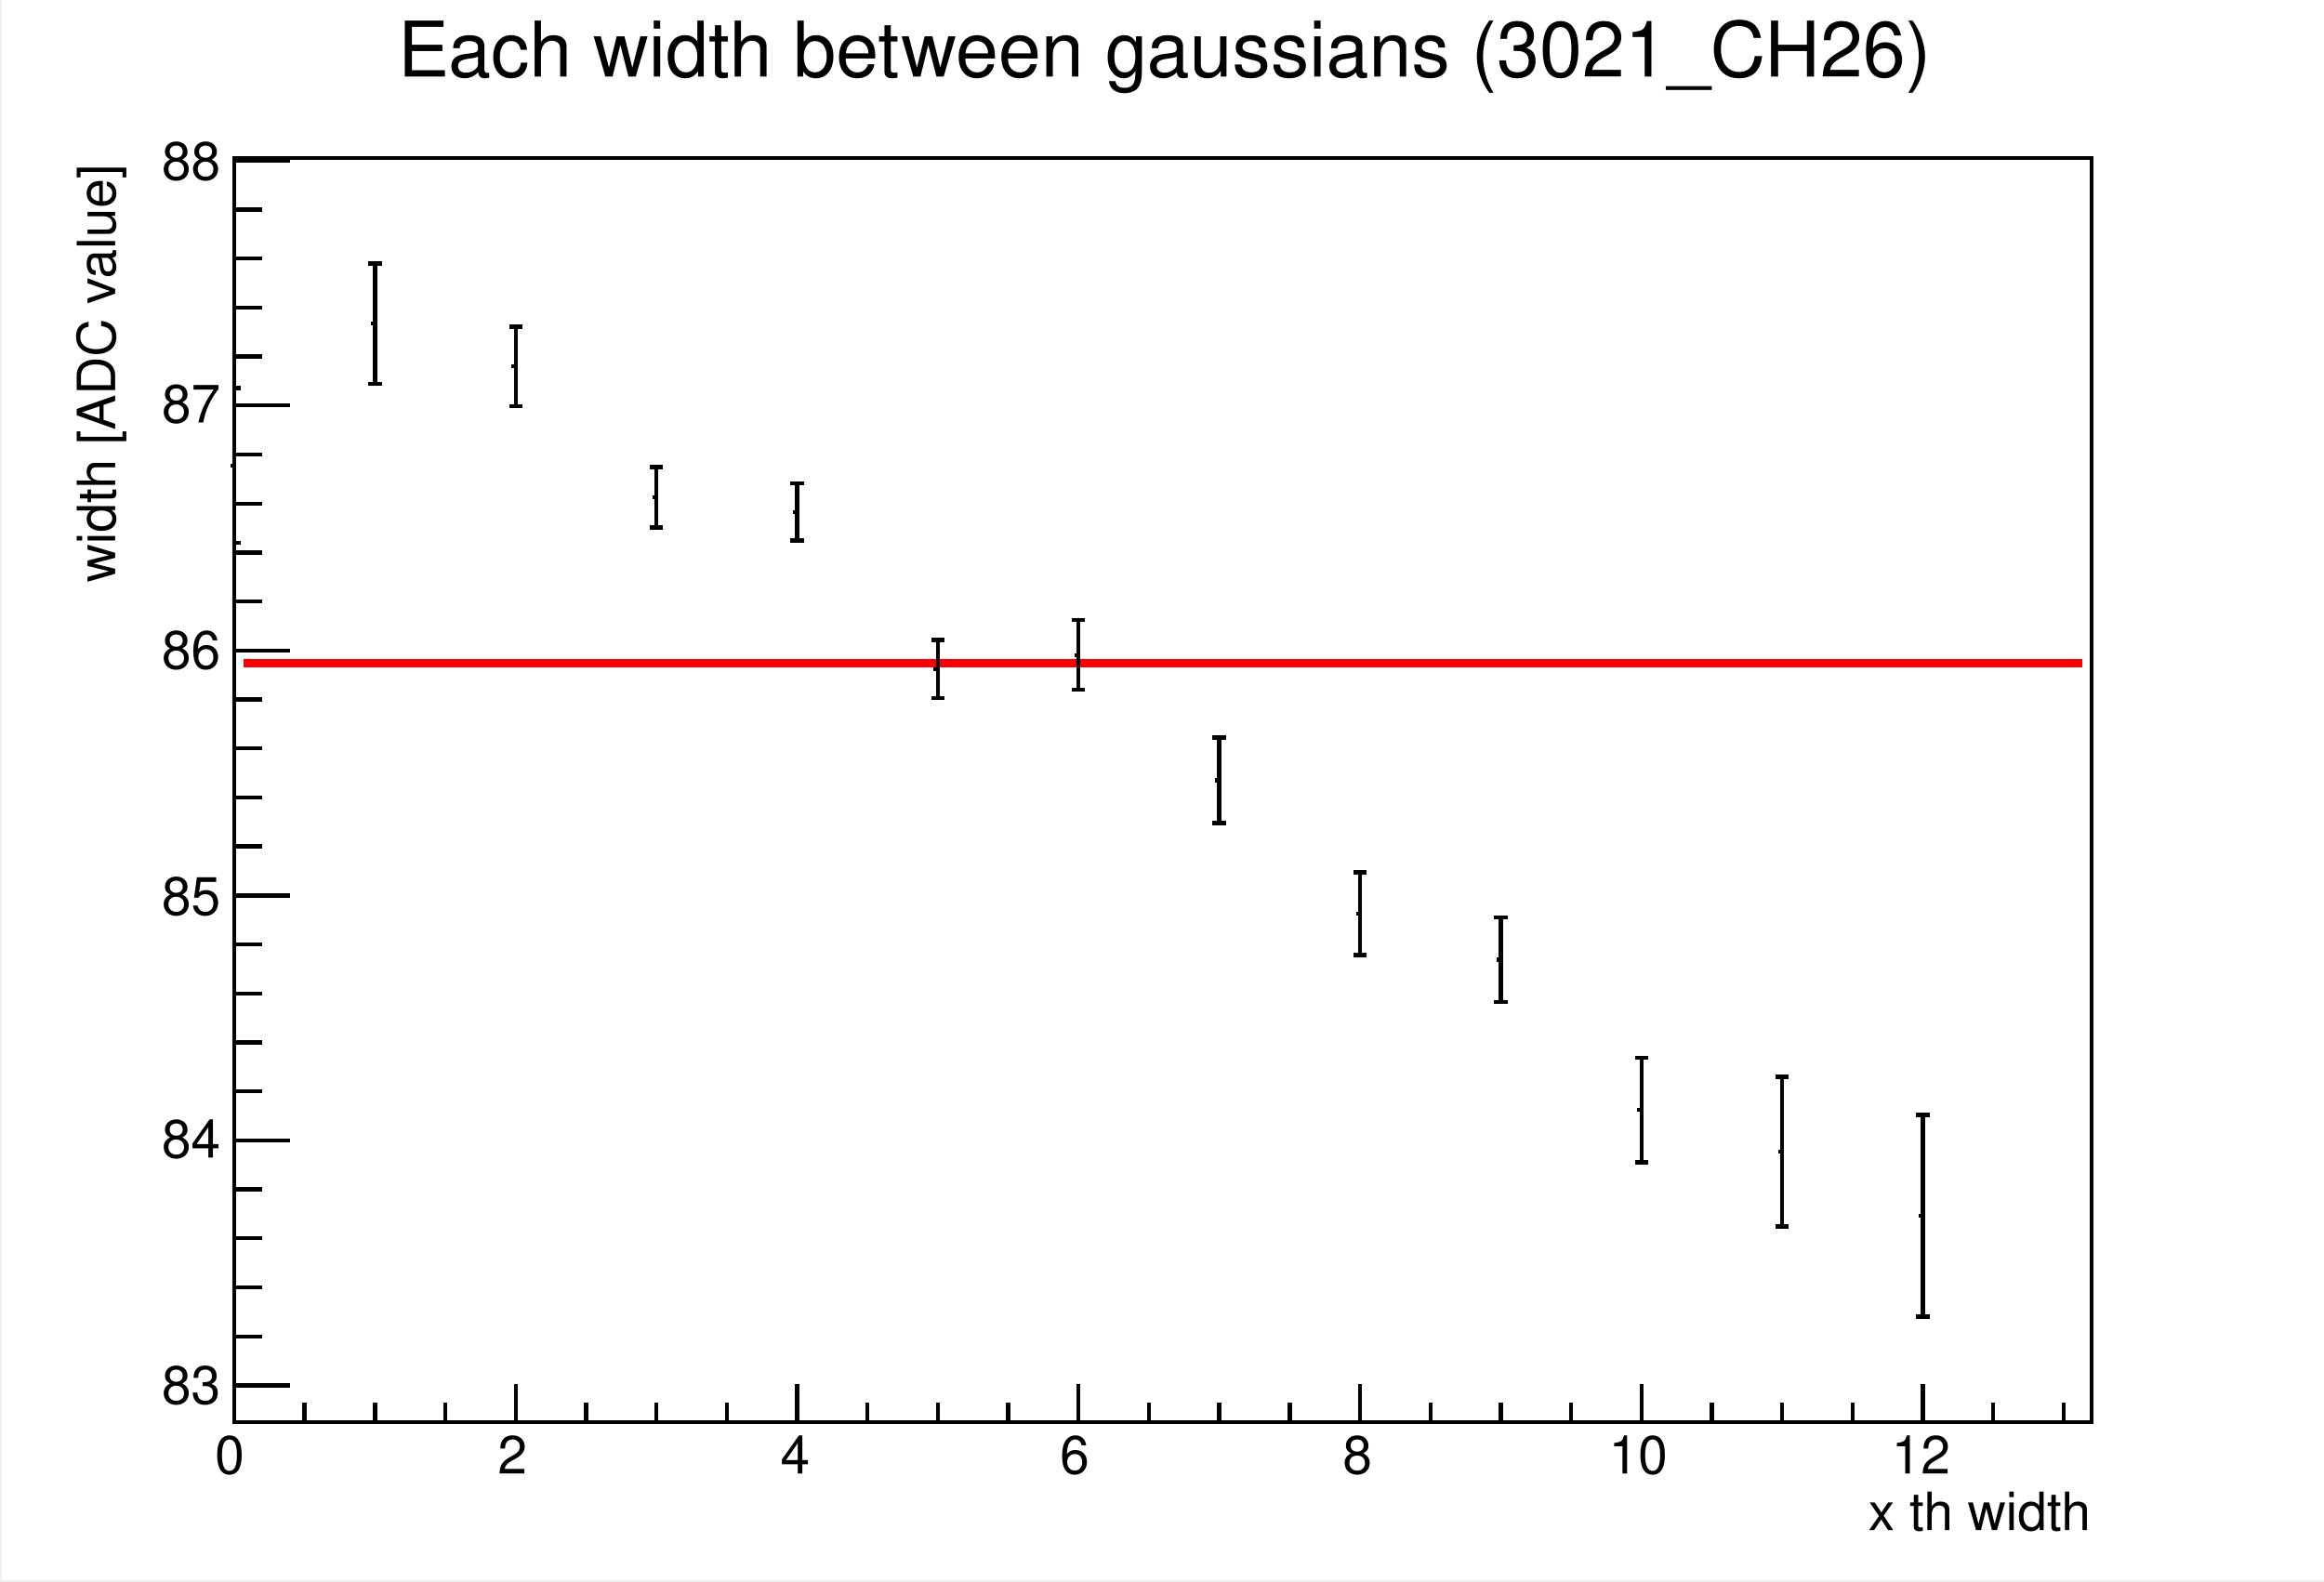
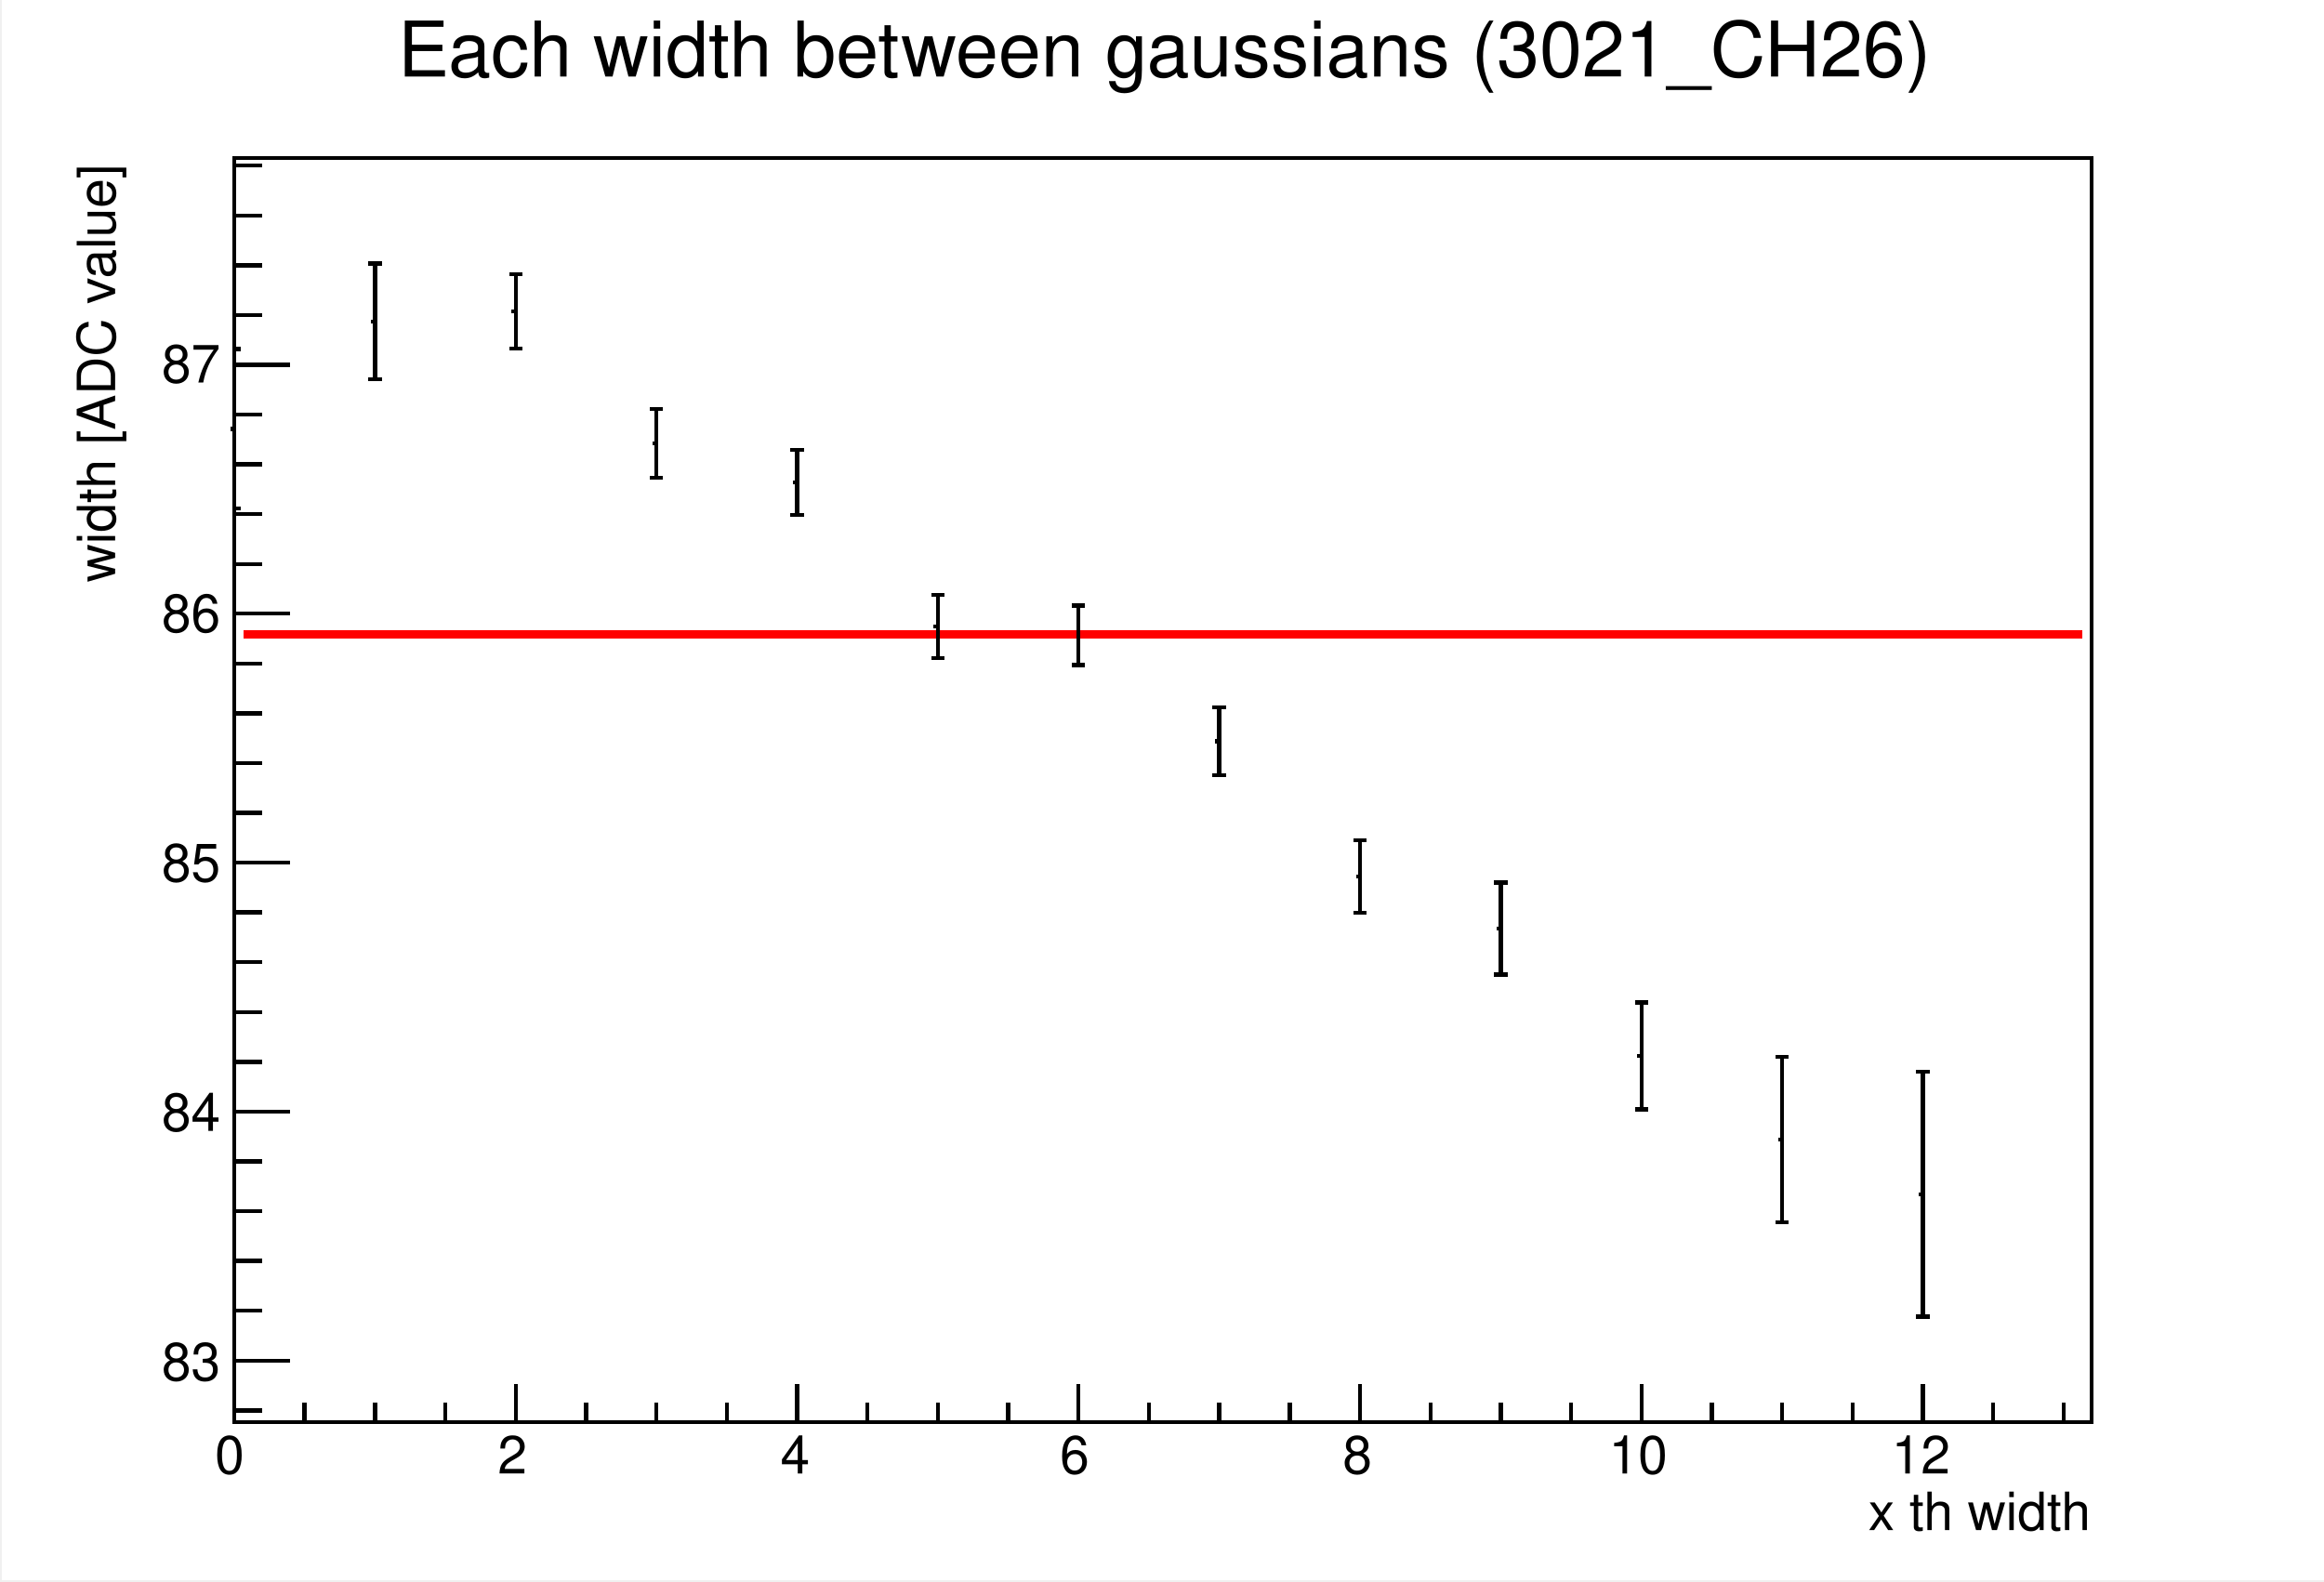
<svg xmlns="http://www.w3.org/2000/svg" width="567.429" height="386.304" viewBox="0 0 567.429 386.304" shape-rendering="crispEdges">
  <defs>
</defs>
  <rect x="0.5" y="0" width="566.929" height="385.804" fill="white" />
  <rect x="57.193" y="38.58" width="453.543" height="308.643" fill="white" />
  <rect x="57.193" y="38.58" width="453.543" height="308.643" fill="none" stroke="black" />
  <rect x="57.193" y="38.58" width="453.543" height="308.643" fill="white" />
  <rect x="57.193" y="38.58" width="453.543" height="308.643" fill="none" stroke="black" />
  <path d="M57.193,347.224h 453.543" fill="none" stroke="black" />
  <path d="M57.193,337.964v 9.259" fill="none" stroke="black" />
  <path d="M74.373,342.594v 4.63" fill="none" stroke="black" />
  <path d="M91.552,342.594v 4.63" fill="none" stroke="black" />
  <path d="M108.732,342.594v 4.63" fill="none" stroke="black" />
  <path d="M125.912,337.964v 9.259" fill="none" stroke="black" />
  <path d="M143.091,342.594v 4.63" fill="none" stroke="black" />
  <path d="M160.271,342.594v 4.63" fill="none" stroke="black" />
  <path d="M177.451,342.594v 4.63" fill="none" stroke="black" />
  <path d="M194.63,337.964v 9.259" fill="none" stroke="black" />
  <path d="M211.81,342.594v 4.63" fill="none" stroke="black" />
  <path d="M228.99,342.594v 4.63" fill="none" stroke="black" />
  <path d="M246.169,342.594v 4.63" fill="none" stroke="black" />
  <path d="M263.349,337.964v 9.259" fill="none" stroke="black" />
  <path d="M280.529,342.594v 4.63" fill="none" stroke="black" />
  <path d="M297.708,342.594v 4.63" fill="none" stroke="black" />
  <path d="M314.888,342.594v 4.63" fill="none" stroke="black" />
  <path d="M332.068,337.964v 9.259" fill="none" stroke="black" />
  <path d="M349.247,342.594v 4.63" fill="none" stroke="black" />
  <path d="M366.427,342.594v 4.63" fill="none" stroke="black" />
  <path d="M383.607,342.594v 4.63" fill="none" stroke="black" />
  <path d="M400.786,337.964v 9.259" fill="none" stroke="black" />
  <path d="M417.966,342.594v 4.63" fill="none" stroke="black" />
  <path d="M435.146,342.594v 4.63" fill="none" stroke="black" />
  <path d="M452.325,342.594v 4.63" fill="none" stroke="black" />
  <path d="M469.505,337.964v 9.259" fill="none" stroke="black" />
  <path d="M469.505,337.964v 9.259" fill="none" stroke="black" />
  <path d="M486.685,342.594v 4.63" fill="none" stroke="black" />
  <path d="M503.864,342.594v 4.63" fill="none" stroke="black" />
  <text xml:space="preserve" x="52.482" y="359.813" fill="black" font-size="12.888" font-family="Helvetica">0</text>
  <text xml:space="preserve" x="121.521" y="359.813" fill="black" font-size="12.888" font-family="Helvetica">2</text>
  <text xml:space="preserve" x="190.559" y="359.813" fill="black" font-size="12.888" font-family="Helvetica">4</text>
  <text xml:space="preserve" x="258.786" y="359.813" fill="black" font-size="12.888" font-family="Helvetica">6</text>
  <text xml:space="preserve" x="327.824" y="359.813" fill="black" font-size="12.888" font-family="Helvetica">8</text>
  <text xml:space="preserve" x="392.802" y="359.813" fill="black" font-size="12.888" font-family="Helvetica">10</text>
  <text xml:space="preserve" x="461.841" y="359.813" fill="black" font-size="12.888" font-family="Helvetica">12</text>
  <text xml:space="preserve" x="456.155" y="373.621" fill="black" font-size="12.888" font-family="Helvetica">x th width</text>
  <path d="M57.193,347.224v -308.643" fill="none" stroke="black" />
-   <path d="M70.799,338.282h -13.606" fill="none" stroke="black" />
-   <path d="M63.996,326.32h -6.803" fill="none" stroke="black" />
-   <path d="M63.996,314.357h -6.803" fill="none" stroke="black" />
-   <path d="M63.996,302.394h -6.803" fill="none" stroke="black" />
-   <path d="M63.996,290.431h -6.803" fill="none" stroke="black" />
-   <path d="M70.799,278.469h -13.606" fill="none" stroke="black" />
-   <path d="M63.996,266.506h -6.803" fill="none" stroke="black" />
-   <path d="M63.996,254.543h -6.803" fill="none" stroke="black" />
-   <path d="M63.996,242.58h -6.803" fill="none" stroke="black" />
-   <path d="M63.996,230.618h -6.803" fill="none" stroke="black" />
-   <path d="M70.799,218.655h -13.606" fill="none" stroke="black" />
-   <path d="M63.996,206.692h -6.803" fill="none" stroke="black" />
-   <path d="M63.996,194.729h -6.803" fill="none" stroke="black" />
-   <path d="M63.996,182.767h -6.803" fill="none" stroke="black" />
-   <path d="M63.996,170.804h -6.803" fill="none" stroke="black" />
-   <path d="M70.799,158.841h -13.606" fill="none" stroke="black" />
-   <path d="M63.996,146.878h -6.803" fill="none" stroke="black" />
-   <path d="M63.996,134.916h -6.803" fill="none" stroke="black" />
-   <path d="M63.996,122.953h -6.803" fill="none" stroke="black" />
-   <path d="M63.996,110.99h -6.803" fill="none" stroke="black" />
-   <path d="M70.799,99.027h -13.606" fill="none" stroke="black" />
-   <path d="M63.996,87.064h -6.803" fill="none" stroke="black" />
-   <path d="M63.996,75.102h -6.803" fill="none" stroke="black" />
-   <path d="M63.996,63.139h -6.803" fill="none" stroke="black" />
-   <path d="M63.996,51.176h -6.803" fill="none" stroke="black" />
-   <path d="M70.799,39.214h -13.606" fill="none" stroke="black" />
-   <path d="M70.799,338.282h -13.606" fill="none" stroke="black" />
-   <path d="M70.799,39.214h -13.606" fill="none" stroke="black" />
-   <text xml:space="preserve" x="39.486" y="342.757" fill="black" font-size="12.888" font-family="Helvetica">83</text>
-   <text xml:space="preserve" x="39.486" y="282.652" fill="black" font-size="12.888" font-family="Helvetica">84</text>
-   <text xml:space="preserve" x="39.486" y="223.36" fill="black" font-size="12.888" font-family="Helvetica">85</text>
-   <text xml:space="preserve" x="39.486" y="163.256" fill="black" font-size="12.888" font-family="Helvetica">86</text>
-   <text xml:space="preserve" x="39.486" y="103.152" fill="black" font-size="12.888" font-family="Helvetica">87</text>
-   <text xml:space="preserve" x="39.486" y="43.86" fill="black" font-size="12.888" font-family="Helvetica">88</text>
+   <path d="M70.799,332.236h -13.606" fill="none" stroke="black" />
+   <path d="M63.996,320.078h -6.803" fill="none" stroke="black" />
+   <path d="M63.996,307.92h -6.803" fill="none" stroke="black" />
+   <path d="M63.996,295.762h -6.803" fill="none" stroke="black" />
+   <path d="M63.996,283.604h -6.803" fill="none" stroke="black" />
+   <path d="M70.799,271.446h -13.606" fill="none" stroke="black" />
+   <path d="M63.996,259.287h -6.803" fill="none" stroke="black" />
+   <path d="M63.996,247.129h -6.803" fill="none" stroke="black" />
+   <path d="M63.996,234.971h -6.803" fill="none" stroke="black" />
+   <path d="M63.996,222.813h -6.803" fill="none" stroke="black" />
+   <path d="M70.799,210.655h -13.606" fill="none" stroke="black" />
+   <path d="M63.996,198.497h -6.803" fill="none" stroke="black" />
+   <path d="M63.996,186.339h -6.803" fill="none" stroke="black" />
+   <path d="M63.996,174.181h -6.803" fill="none" stroke="black" />
+   <path d="M63.996,162.023h -6.803" fill="none" stroke="black" />
+   <path d="M70.799,149.865h -13.606" fill="none" stroke="black" />
+   <path d="M63.996,137.707h -6.803" fill="none" stroke="black" />
+   <path d="M63.996,125.549h -6.803" fill="none" stroke="black" />
+   <path d="M63.996,113.39h -6.803" fill="none" stroke="black" />
+   <path d="M63.996,101.232h -6.803" fill="none" stroke="black" />
+   <path d="M70.799,89.074h -13.606" fill="none" stroke="black" />
+   <path d="M70.799,332.236h -13.606" fill="none" stroke="black" />
+   <path d="M63.996,344.394h -6.803" fill="none" stroke="black" />
+   <path d="M70.799,89.074h -13.606" fill="none" stroke="black" />
+   <path d="M63.996,76.916h -6.803" fill="none" stroke="black" />
+   <path d="M63.996,64.758h -6.803" fill="none" stroke="black" />
+   <path d="M63.996,52.6h -6.803" fill="none" stroke="black" />
+   <path d="M63.996,40.442h -6.803" fill="none" stroke="black" />
+   <text xml:space="preserve" x="39.486" y="337.071" fill="black" font-size="12.888" font-family="Helvetica">83</text>
+   <text xml:space="preserve" x="39.486" y="276.155" fill="black" font-size="12.888" font-family="Helvetica">84</text>
+   <text xml:space="preserve" x="39.486" y="215.238" fill="black" font-size="12.888" font-family="Helvetica">85</text>
+   <text xml:space="preserve" x="39.486" y="154.322" fill="black" font-size="12.888" font-family="Helvetica">86</text>
+   <text xml:space="preserve" x="39.486" y="93.405" fill="black" font-size="12.888" font-family="Helvetica">87</text>
  <g transform="rotate(-90,28.1155,142.138)">
    <text xml:space="preserve" x="28.116" y="142.138" fill="black" font-size="12.888" font-family="Helvetica">width [ADC value]</text>
  </g>
  <g stroke="black" stroke-width="1" fill="none">
-     <line x1="56.193" y1="113.661" x2="57.193" y2="113.661" />
-     <line x1="90.552" y1="79.01" x2="91.552" y2="79.01" />
-     <line x1="124.912" y1="89.451" x2="125.912" y2="89.451" />
-     <line x1="159.271" y1="121.431" x2="160.271" y2="121.431" />
-     <line x1="193.63" y1="125.042" x2="194.63" y2="125.042" />
-     <line x1="227.99" y1="163.393" x2="228.99" y2="163.393" />
-     <line x1="262.349" y1="159.963" x2="263.349" y2="159.963" />
-     <line x1="296.708" y1="190.531" x2="297.708" y2="190.531" />
-     <line x1="331.068" y1="223.107" x2="332.068" y2="223.107" />
-     <line x1="365.427" y1="234.314" x2="366.427" y2="234.314" />
-     <line x1="399.786" y1="271.055" x2="400.786" y2="271.055" />
-     <line x1="434.146" y1="281.205" x2="435.146" y2="281.205" />
-     <line x1="468.505" y1="296.873" x2="469.505" y2="296.873" />
+     <line x1="56.193" y1="104.706" x2="57.193" y2="104.706" />
+     <line x1="90.552" y1="78.479" x2="91.552" y2="78.479" />
+     <line x1="124.912" y1="76.052" x2="125.912" y2="76.052" />
+     <line x1="159.271" y1="108.304" x2="160.271" y2="108.304" />
+     <line x1="193.63" y1="117.755" x2="194.63" y2="117.755" />
+     <line x1="227.99" y1="152.921" x2="228.99" y2="152.921" />
+     <line x1="262.349" y1="155.124" x2="263.349" y2="155.124" />
+     <line x1="296.708" y1="180.975" x2="297.708" y2="180.975" />
+     <line x1="331.068" y1="214.055" x2="332.068" y2="214.055" />
+     <line x1="365.427" y1="226.703" x2="366.427" y2="226.703" />
+     <line x1="399.786" y1="257.838" x2="400.786" y2="257.838" />
+     <line x1="434.146" y1="278.313" x2="435.146" y2="278.313" />
+     <line x1="468.505" y1="291.612" x2="469.505" y2="291.612" />
  </g>
-   <path d="M59.461,161.894h 222.236" fill="none" stroke="#ff0000" stroke-width="2" />
-   <path d="M281.697,161.894h 222.236" fill="none" stroke="#ff0000" stroke-width="2" />
-   <path d="M503.933,161.894h 4.535" fill="none" stroke="#ff0000" stroke-width="2" />
-   <path d="M57.193,113.661v -18.886" fill="none" stroke="black" />
-   <path d="M57.193,94.775h 1.624" fill="none" stroke="black" />
-   <path d="M57.193,113.661v 18.886" fill="none" stroke="black" />
-   <path d="M57.193,132.547h 1.624" fill="none" stroke="black" />
-   <path d="M91.552,79.01v -14.71" fill="none" stroke="black" />
+   <path d="M59.461,154.963h 222.236" fill="none" stroke="#ff0000" stroke-width="2" />
+   <path d="M281.697,154.963h 222.236" fill="none" stroke="#ff0000" stroke-width="2" />
+   <path d="M503.933,154.963h 4.535" fill="none" stroke="#ff0000" stroke-width="2" />
+   <path d="M57.193,104.706v -19.502" fill="none" stroke="black" />
+   <path d="M57.193,85.204h 1.624" fill="none" stroke="black" />
+   <path d="M57.193,104.706v 19.502" fill="none" stroke="black" />
+   <path d="M57.193,124.208h 1.624" fill="none" stroke="black" />
+   <path d="M91.552,78.479v -14.178" fill="none" stroke="black" />
  <path d="M89.928,64.301h 3.249" fill="none" stroke="black" />
-   <path d="M91.552,79.01v 14.71" fill="none" stroke="black" />
-   <path d="M89.928,93.72h 3.249" fill="none" stroke="black" />
-   <path d="M125.912,89.451v -9.673" fill="none" stroke="black" />
-   <path d="M124.287,79.778h 3.249" fill="none" stroke="black" />
-   <path d="M125.912,89.451v 9.673" fill="none" stroke="black" />
-   <path d="M124.287,99.123h 3.249" fill="none" stroke="black" />
-   <path d="M160.271,121.431v -7.388" fill="none" stroke="black" />
-   <path d="M158.646,114.043h 3.249" fill="none" stroke="black" />
-   <path d="M160.271,121.431v 7.388" fill="none" stroke="black" />
-   <path d="M158.646,128.819h 3.249" fill="none" stroke="black" />
-   <path d="M194.63,125.042v -6.982" fill="none" stroke="black" />
-   <path d="M193.006,118.06h 3.249" fill="none" stroke="black" />
-   <path d="M194.63,125.042v 6.982" fill="none" stroke="black" />
-   <path d="M193.006,132.025h 3.249" fill="none" stroke="black" />
-   <path d="M228.99,163.393v -7.079" fill="none" stroke="black" />
-   <path d="M227.365,156.314h 3.249" fill="none" stroke="black" />
-   <path d="M228.99,163.393v 7.079" fill="none" stroke="black" />
-   <path d="M227.365,170.473h 3.249" fill="none" stroke="black" />
-   <path d="M263.349,159.963v -8.506" fill="none" stroke="black" />
-   <path d="M261.725,151.457h 3.249" fill="none" stroke="black" />
-   <path d="M263.349,159.963v 8.506" fill="none" stroke="black" />
-   <path d="M261.725,168.469h 3.249" fill="none" stroke="black" />
-   <path d="M297.708,190.531v -10.42" fill="none" stroke="black" />
-   <path d="M296.084,180.111h 3.249" fill="none" stroke="black" />
-   <path d="M297.708,190.531v 10.42" fill="none" stroke="black" />
-   <path d="M296.084,200.951h 3.249" fill="none" stroke="black" />
-   <path d="M332.068,223.107v -10.117" fill="none" stroke="black" />
-   <path d="M330.443,212.99h 3.249" fill="none" stroke="black" />
-   <path d="M332.068,223.107v 10.117" fill="none" stroke="black" />
-   <path d="M330.443,233.224h 3.249" fill="none" stroke="black" />
-   <path d="M366.427,234.314v -10.359" fill="none" stroke="black" />
-   <path d="M364.803,223.955h 3.249" fill="none" stroke="black" />
-   <path d="M366.427,234.314v 10.359" fill="none" stroke="black" />
-   <path d="M364.803,244.672h 3.249" fill="none" stroke="black" />
-   <path d="M400.786,271.055v -12.774" fill="none" stroke="black" />
-   <path d="M399.162,258.281h 3.249" fill="none" stroke="black" />
-   <path d="M400.786,271.055v 12.774" fill="none" stroke="black" />
-   <path d="M399.162,283.829h 3.249" fill="none" stroke="black" />
-   <path d="M435.146,281.205v -18.244" fill="none" stroke="black" />
-   <path d="M433.521,262.961h 3.249" fill="none" stroke="black" />
-   <path d="M435.146,281.205v 18.244" fill="none" stroke="black" />
-   <path d="M433.521,299.449h 3.249" fill="none" stroke="black" />
-   <path d="M469.505,296.873v -24.631" fill="none" stroke="black" />
-   <path d="M467.881,272.242h 3.249" fill="none" stroke="black" />
-   <path d="M469.505,296.873v 24.631" fill="none" stroke="black" />
+   <path d="M91.552,78.479v 14.178" fill="none" stroke="black" />
+   <path d="M89.928,92.658h 3.249" fill="none" stroke="black" />
+   <path d="M125.912,76.052v -9.066" fill="none" stroke="black" />
+   <path d="M124.287,66.986h 3.249" fill="none" stroke="black" />
+   <path d="M125.912,76.052v 9.066" fill="none" stroke="black" />
+   <path d="M124.287,85.118h 3.249" fill="none" stroke="black" />
+   <path d="M160.271,108.304v -8.386" fill="none" stroke="black" />
+   <path d="M158.646,99.918h 3.249" fill="none" stroke="black" />
+   <path d="M160.271,108.304v 8.386" fill="none" stroke="black" />
+   <path d="M158.646,116.69h 3.249" fill="none" stroke="black" />
+   <path d="M194.63,117.755v -7.927" fill="none" stroke="black" />
+   <path d="M193.006,109.828h 3.249" fill="none" stroke="black" />
+   <path d="M194.63,117.755v 7.927" fill="none" stroke="black" />
+   <path d="M193.006,125.681h 3.249" fill="none" stroke="black" />
+   <path d="M228.99,152.921v -7.709" fill="none" stroke="black" />
+   <path d="M227.365,145.212h 3.249" fill="none" stroke="black" />
+   <path d="M228.99,152.921v 7.709" fill="none" stroke="black" />
+   <path d="M227.365,160.63h 3.249" fill="none" stroke="black" />
+   <path d="M263.349,155.124v -7.263" fill="none" stroke="black" />
+   <path d="M261.725,147.86h 3.249" fill="none" stroke="black" />
+   <path d="M263.349,155.124v 7.263" fill="none" stroke="black" />
+   <path d="M261.725,162.387h 3.249" fill="none" stroke="black" />
+   <path d="M297.708,180.975v -8.255" fill="none" stroke="black" />
+   <path d="M296.084,172.72h 3.249" fill="none" stroke="black" />
+   <path d="M297.708,180.975v 8.255" fill="none" stroke="black" />
+   <path d="M296.084,189.23h 3.249" fill="none" stroke="black" />
+   <path d="M332.068,214.055v -8.885" fill="none" stroke="black" />
+   <path d="M330.443,205.17h 3.249" fill="none" stroke="black" />
+   <path d="M332.068,214.055v 8.885" fill="none" stroke="black" />
+   <path d="M330.443,222.94h 3.249" fill="none" stroke="black" />
+   <path d="M366.427,226.703v -11.238" fill="none" stroke="black" />
+   <path d="M364.803,215.465h 3.249" fill="none" stroke="black" />
+   <path d="M366.427,226.703v 11.238" fill="none" stroke="black" />
+   <path d="M364.803,237.941h 3.249" fill="none" stroke="black" />
+   <path d="M400.786,257.838v -13.034" fill="none" stroke="black" />
+   <path d="M399.162,244.803h 3.249" fill="none" stroke="black" />
+   <path d="M400.786,257.838v 13.034" fill="none" stroke="black" />
+   <path d="M399.162,270.872h 3.249" fill="none" stroke="black" />
+   <path d="M435.146,278.313v -20.182" fill="none" stroke="black" />
+   <path d="M433.521,258.131h 3.249" fill="none" stroke="black" />
+   <path d="M435.146,278.313v 20.182" fill="none" stroke="black" />
+   <path d="M433.521,298.495h 3.249" fill="none" stroke="black" />
+   <path d="M469.505,291.612v -29.891" fill="none" stroke="black" />
+   <path d="M467.881,261.721h 3.249" fill="none" stroke="black" />
+   <path d="M469.505,291.612v 29.891" fill="none" stroke="black" />
  <path d="M467.881,321.504h 3.249" fill="none" stroke="black" />
  <text xml:space="preserve" x="97.154" y="18.681" fill="black" font-size="18.741" font-family="Helvetica">Each width between gaussians (3021_CH26)</text>
</svg>
